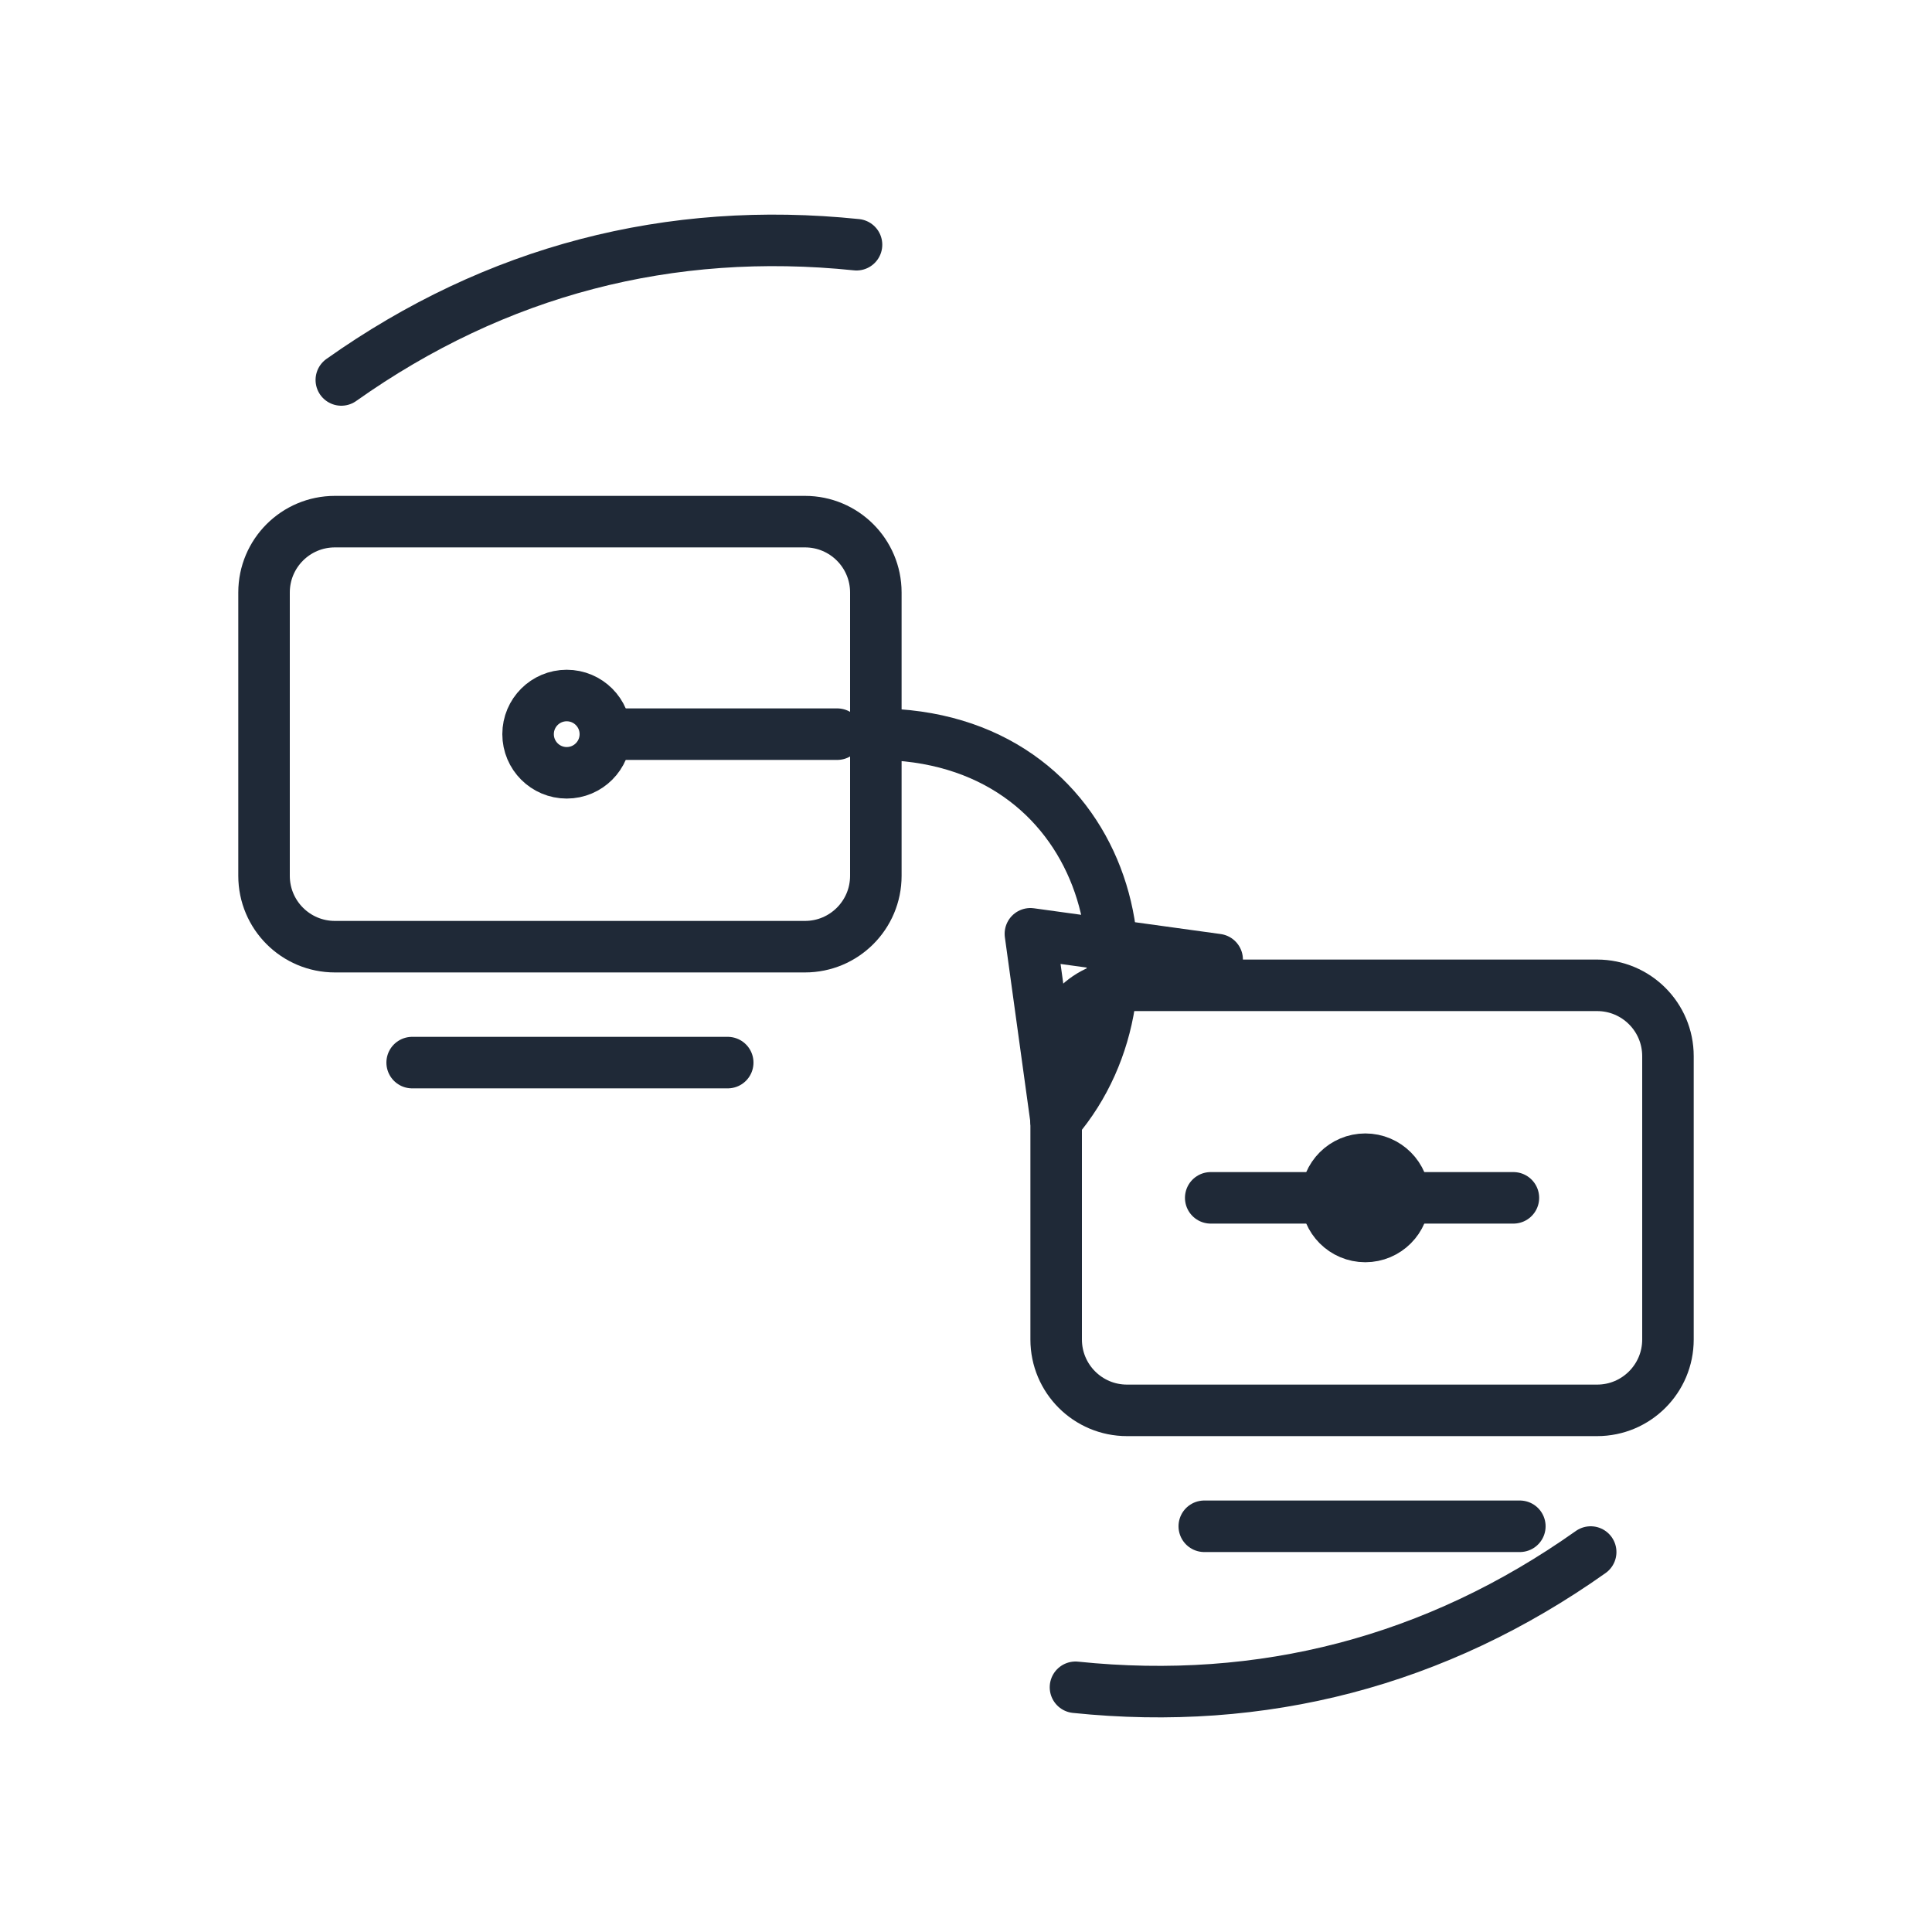
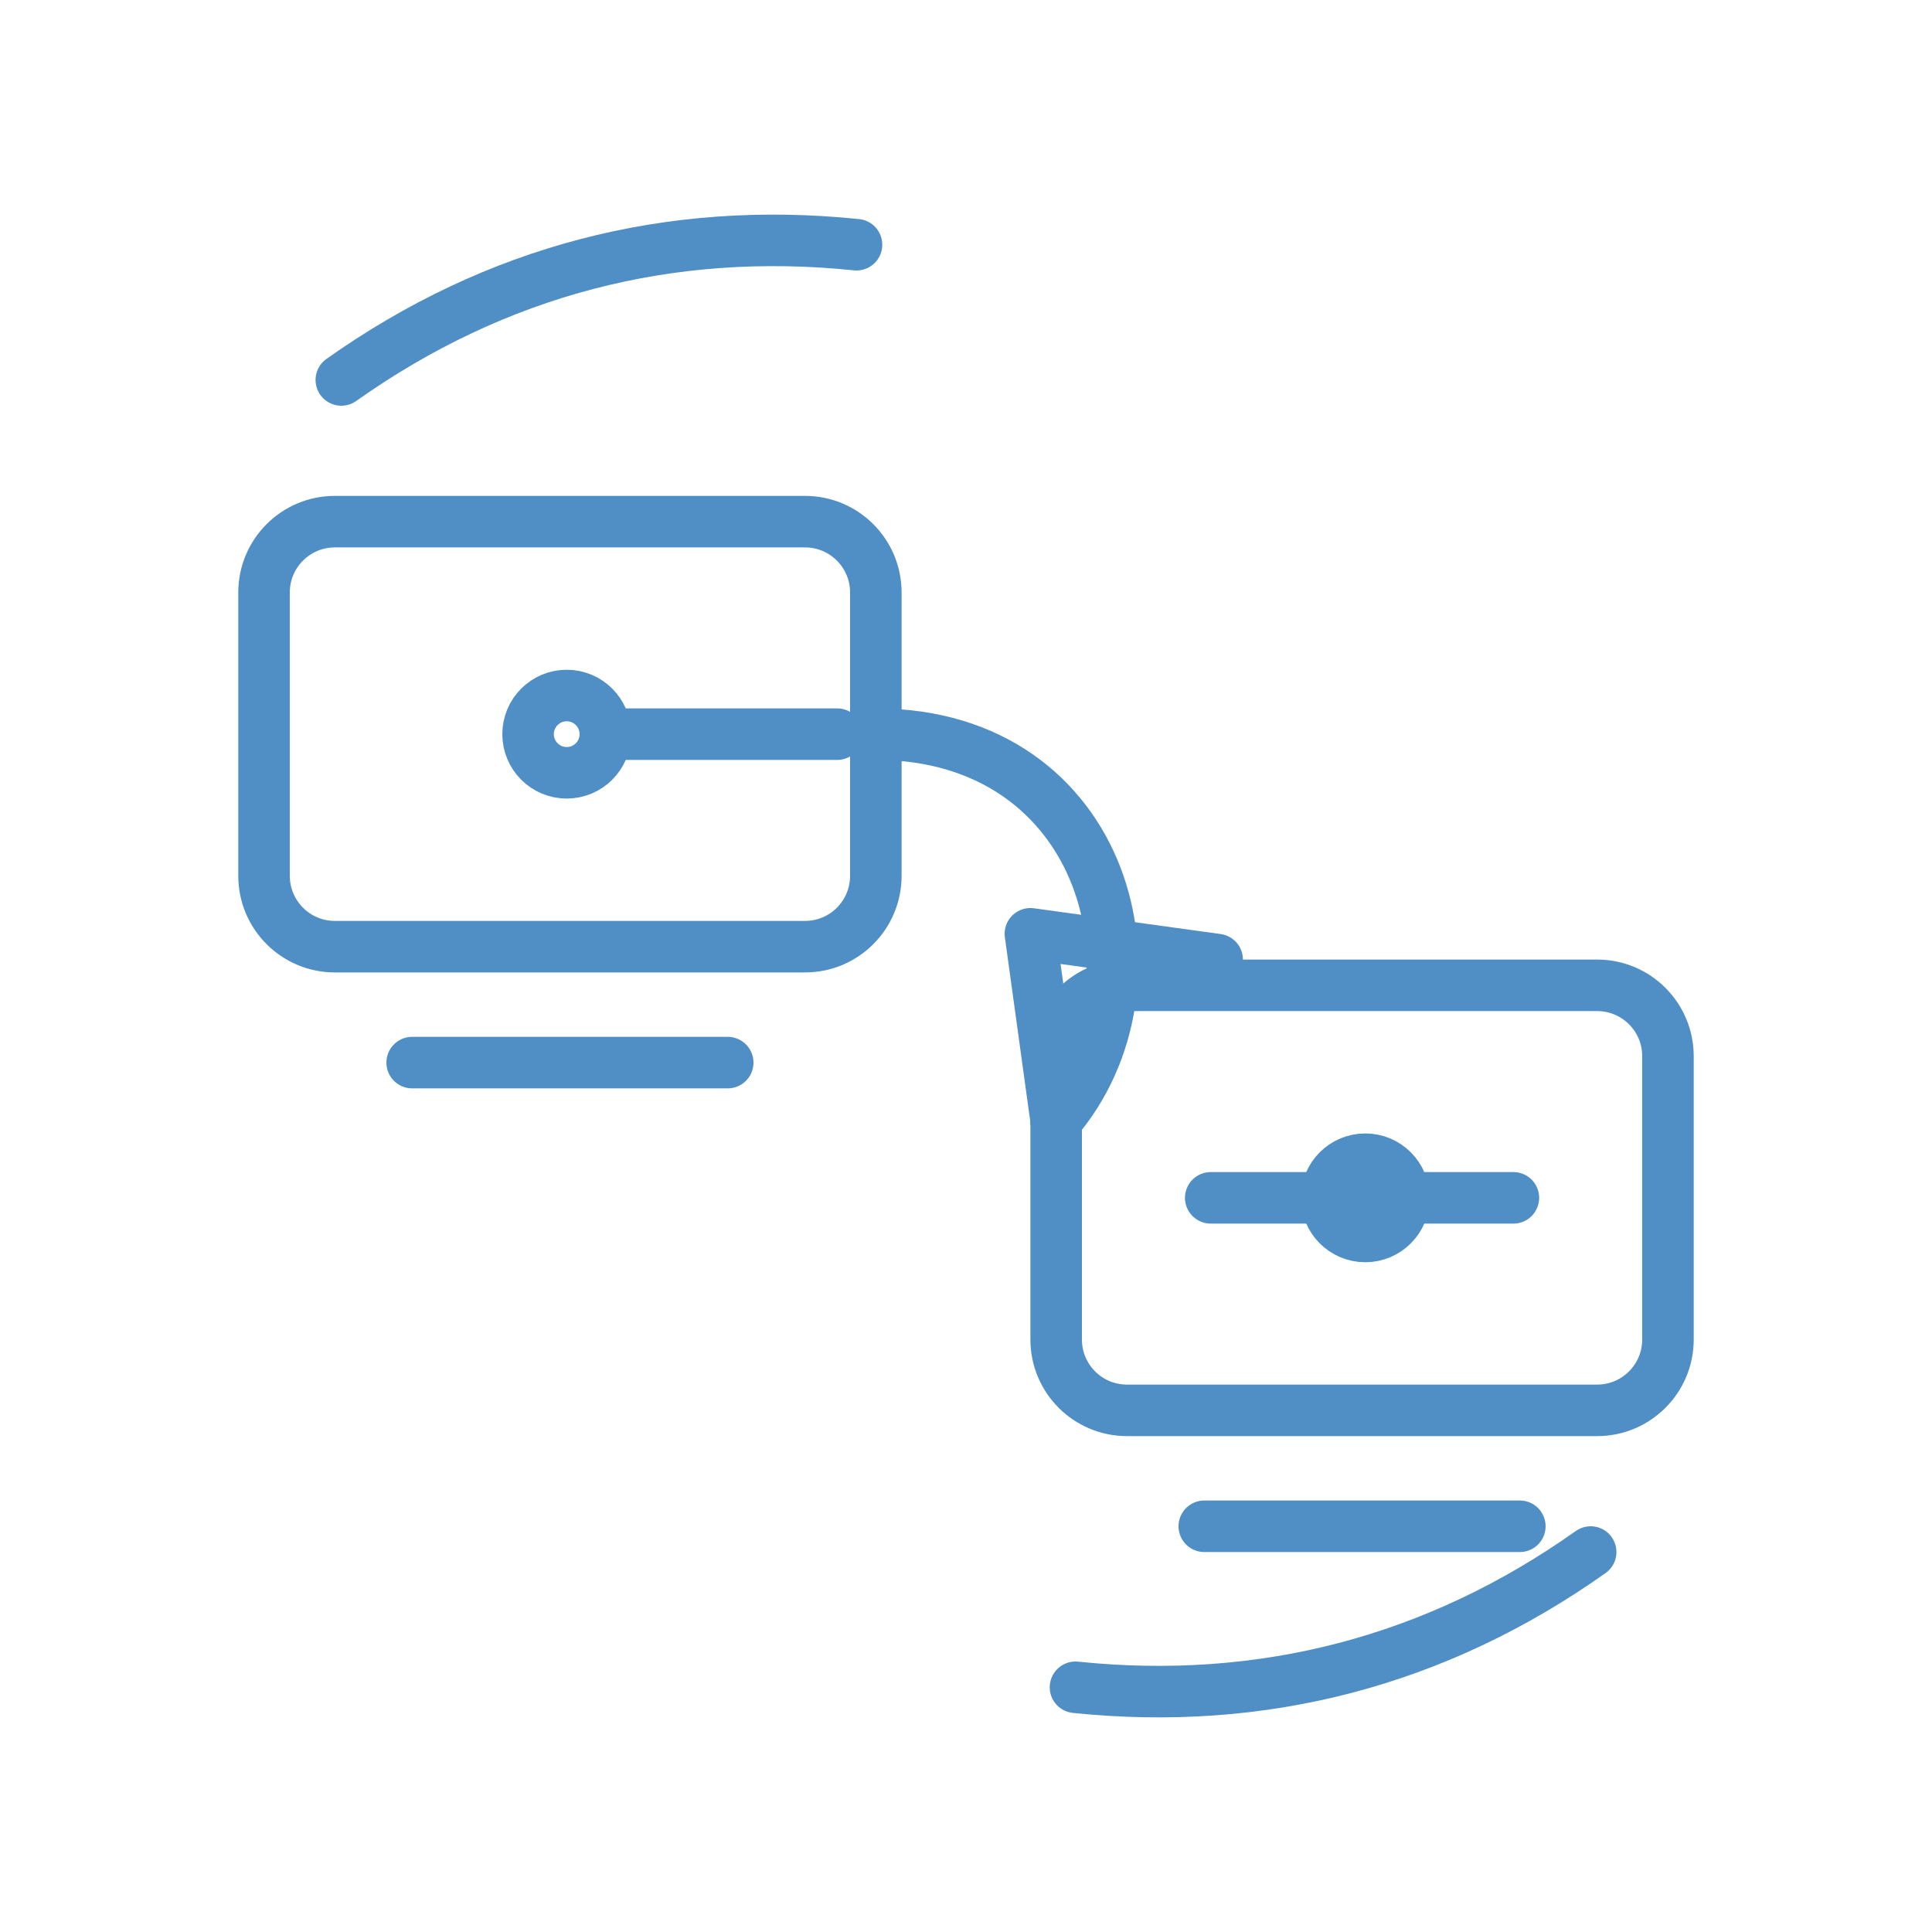
<svg xmlns="http://www.w3.org/2000/svg" viewBox="0 0 600 600" role="img" aria-label="Dezentes Remote-Wasserzeichen">
-   <g fill="none" stroke="#1f2937" stroke-width="16" stroke-linecap="round" stroke-linejoin="round">
+   <g fill="none" stroke="#4F8FC5" stroke-width="16" stroke-linecap="round" stroke-linejoin="round">
    <rect x="82" y="162" width="190" height="132" rx="22" />
    <rect x="328" y="306" width="190" height="132" rx="22" />
    <path d="M128 330h98" />
    <path d="M374 474h98" />
    <path d="M272 228c72 0 92 78 56 120" />
    <path d="M328 348l-8-58 58 8" />
    <path d="M188 228h72" />
    <path d="M376 372h94" />
    <circle cx="176" cy="228" r="12" />
    <circle cx="424" cy="372" r="12" />
    <path d="M106 118c48-34 102-48 160-42" />
    <path d="M494 482c-48 34-102 48-160 42" />
  </g>
</svg>
